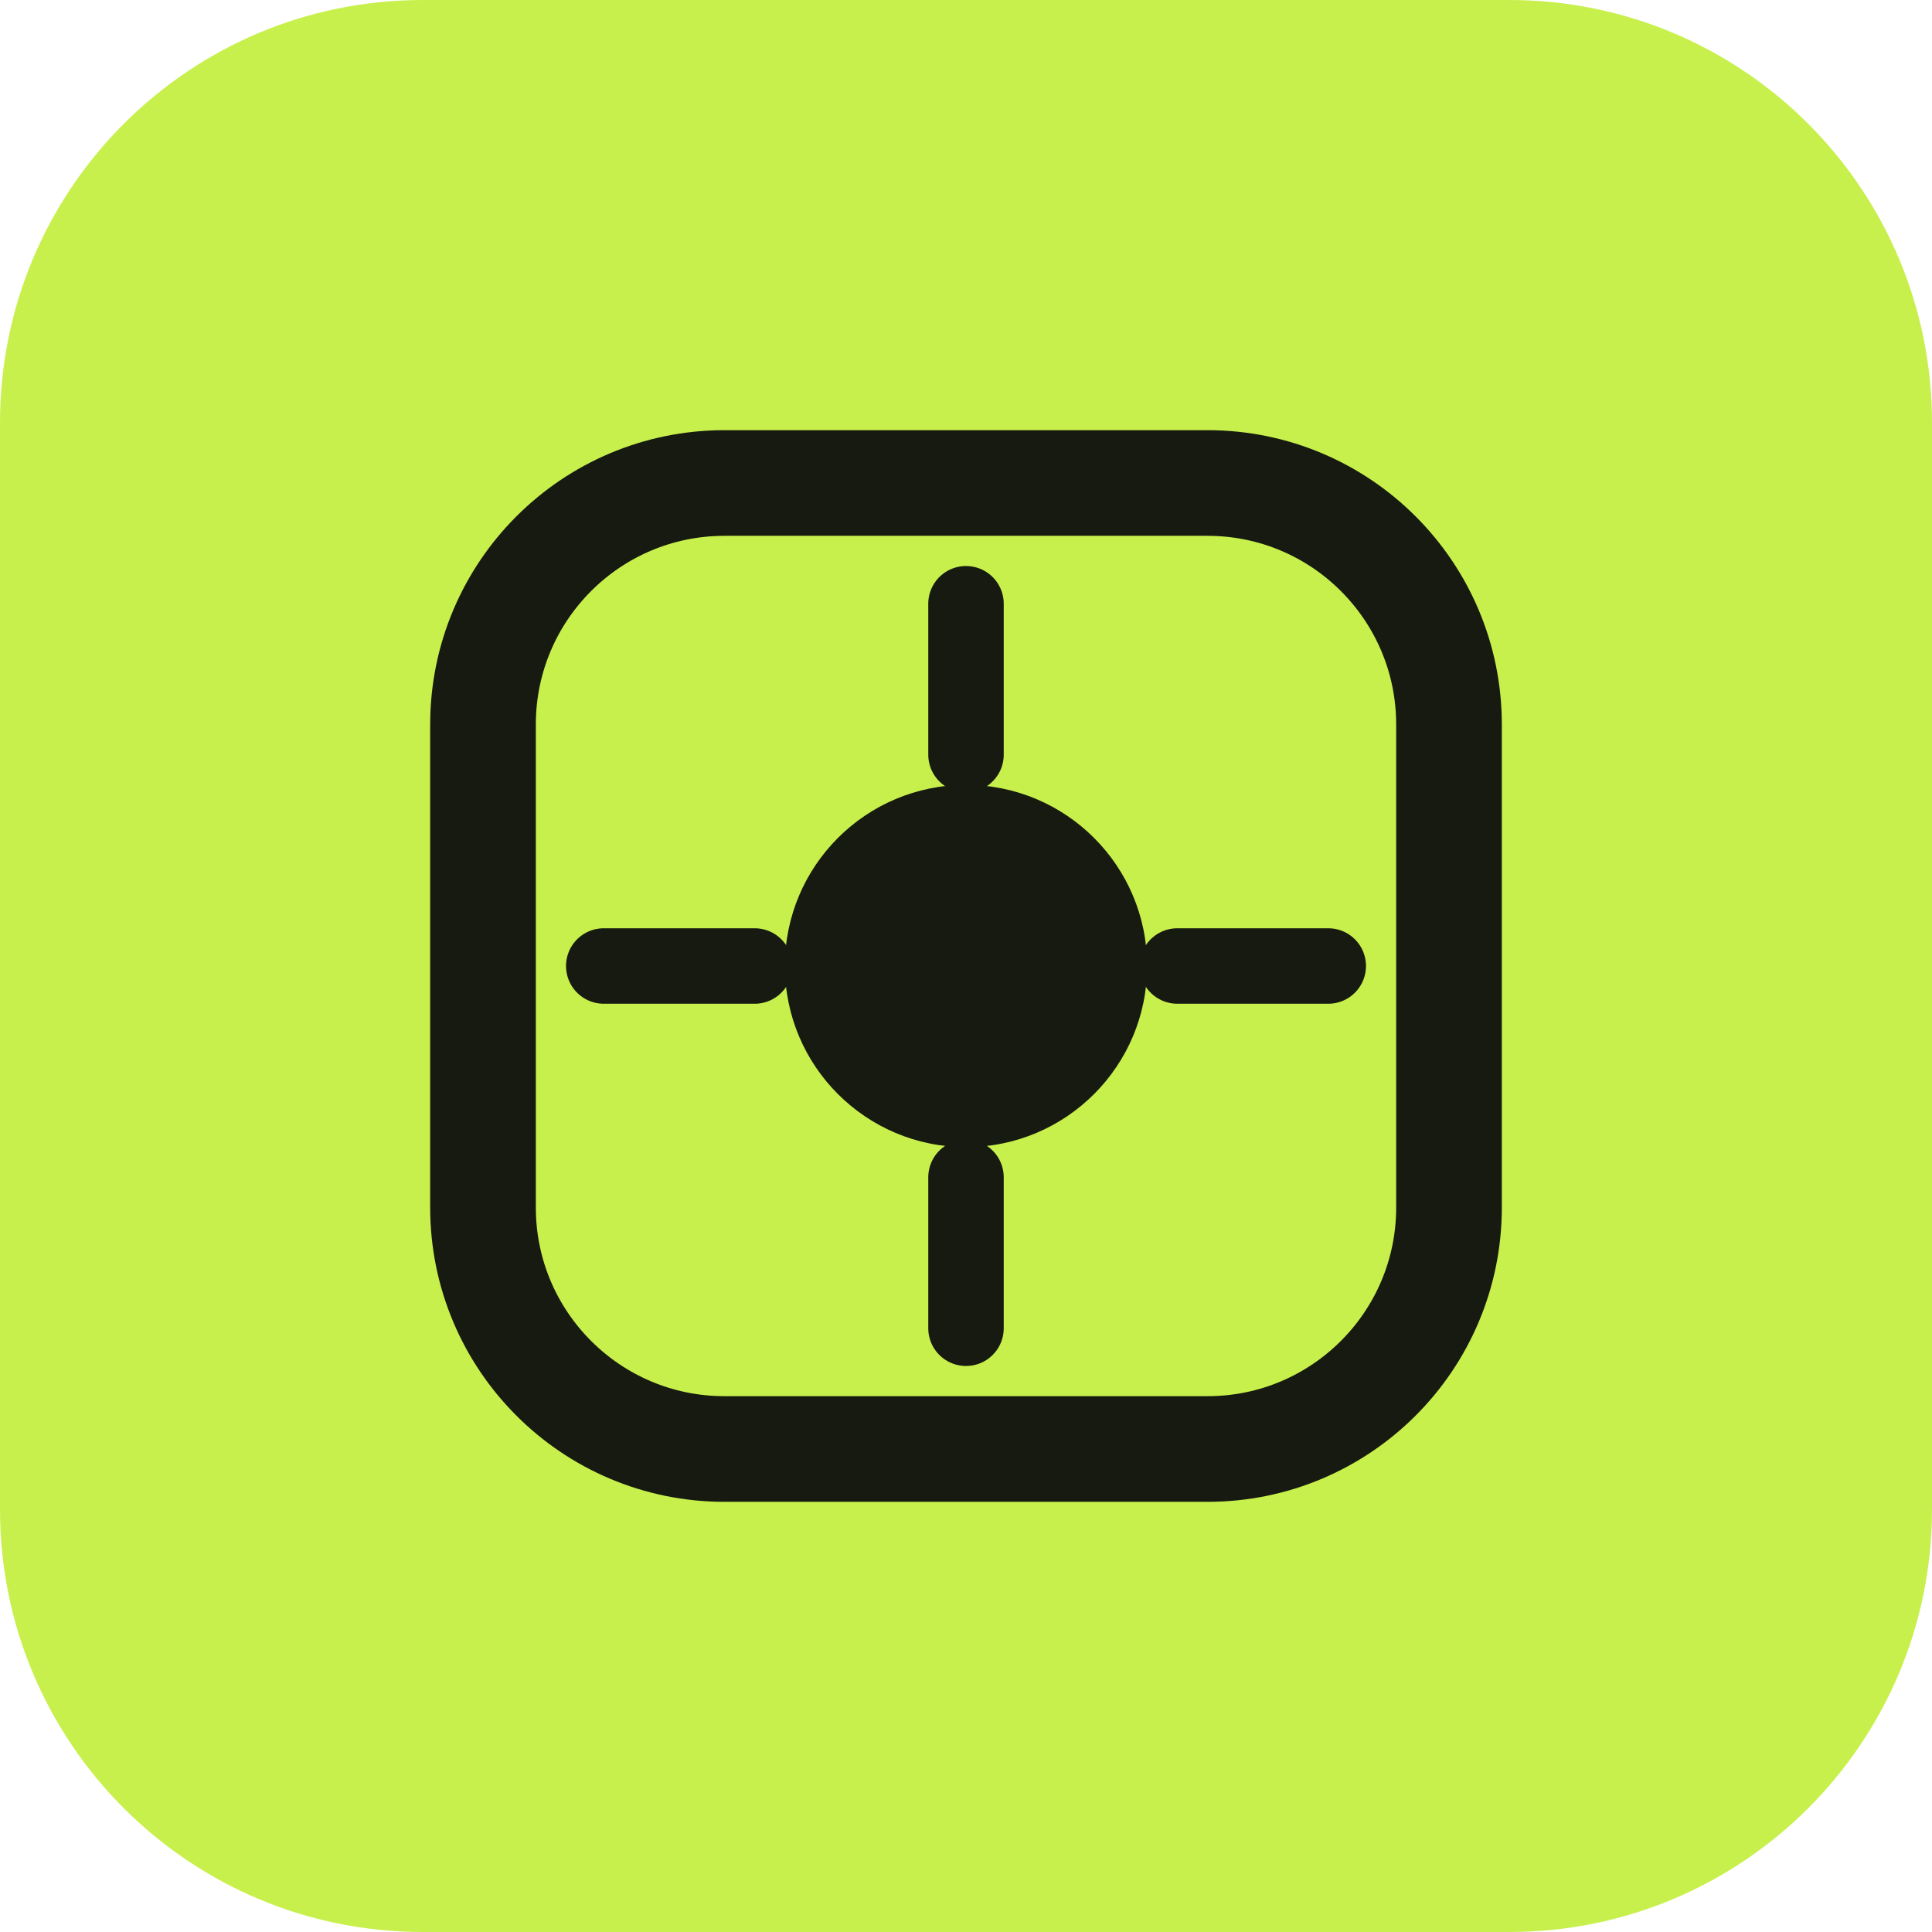
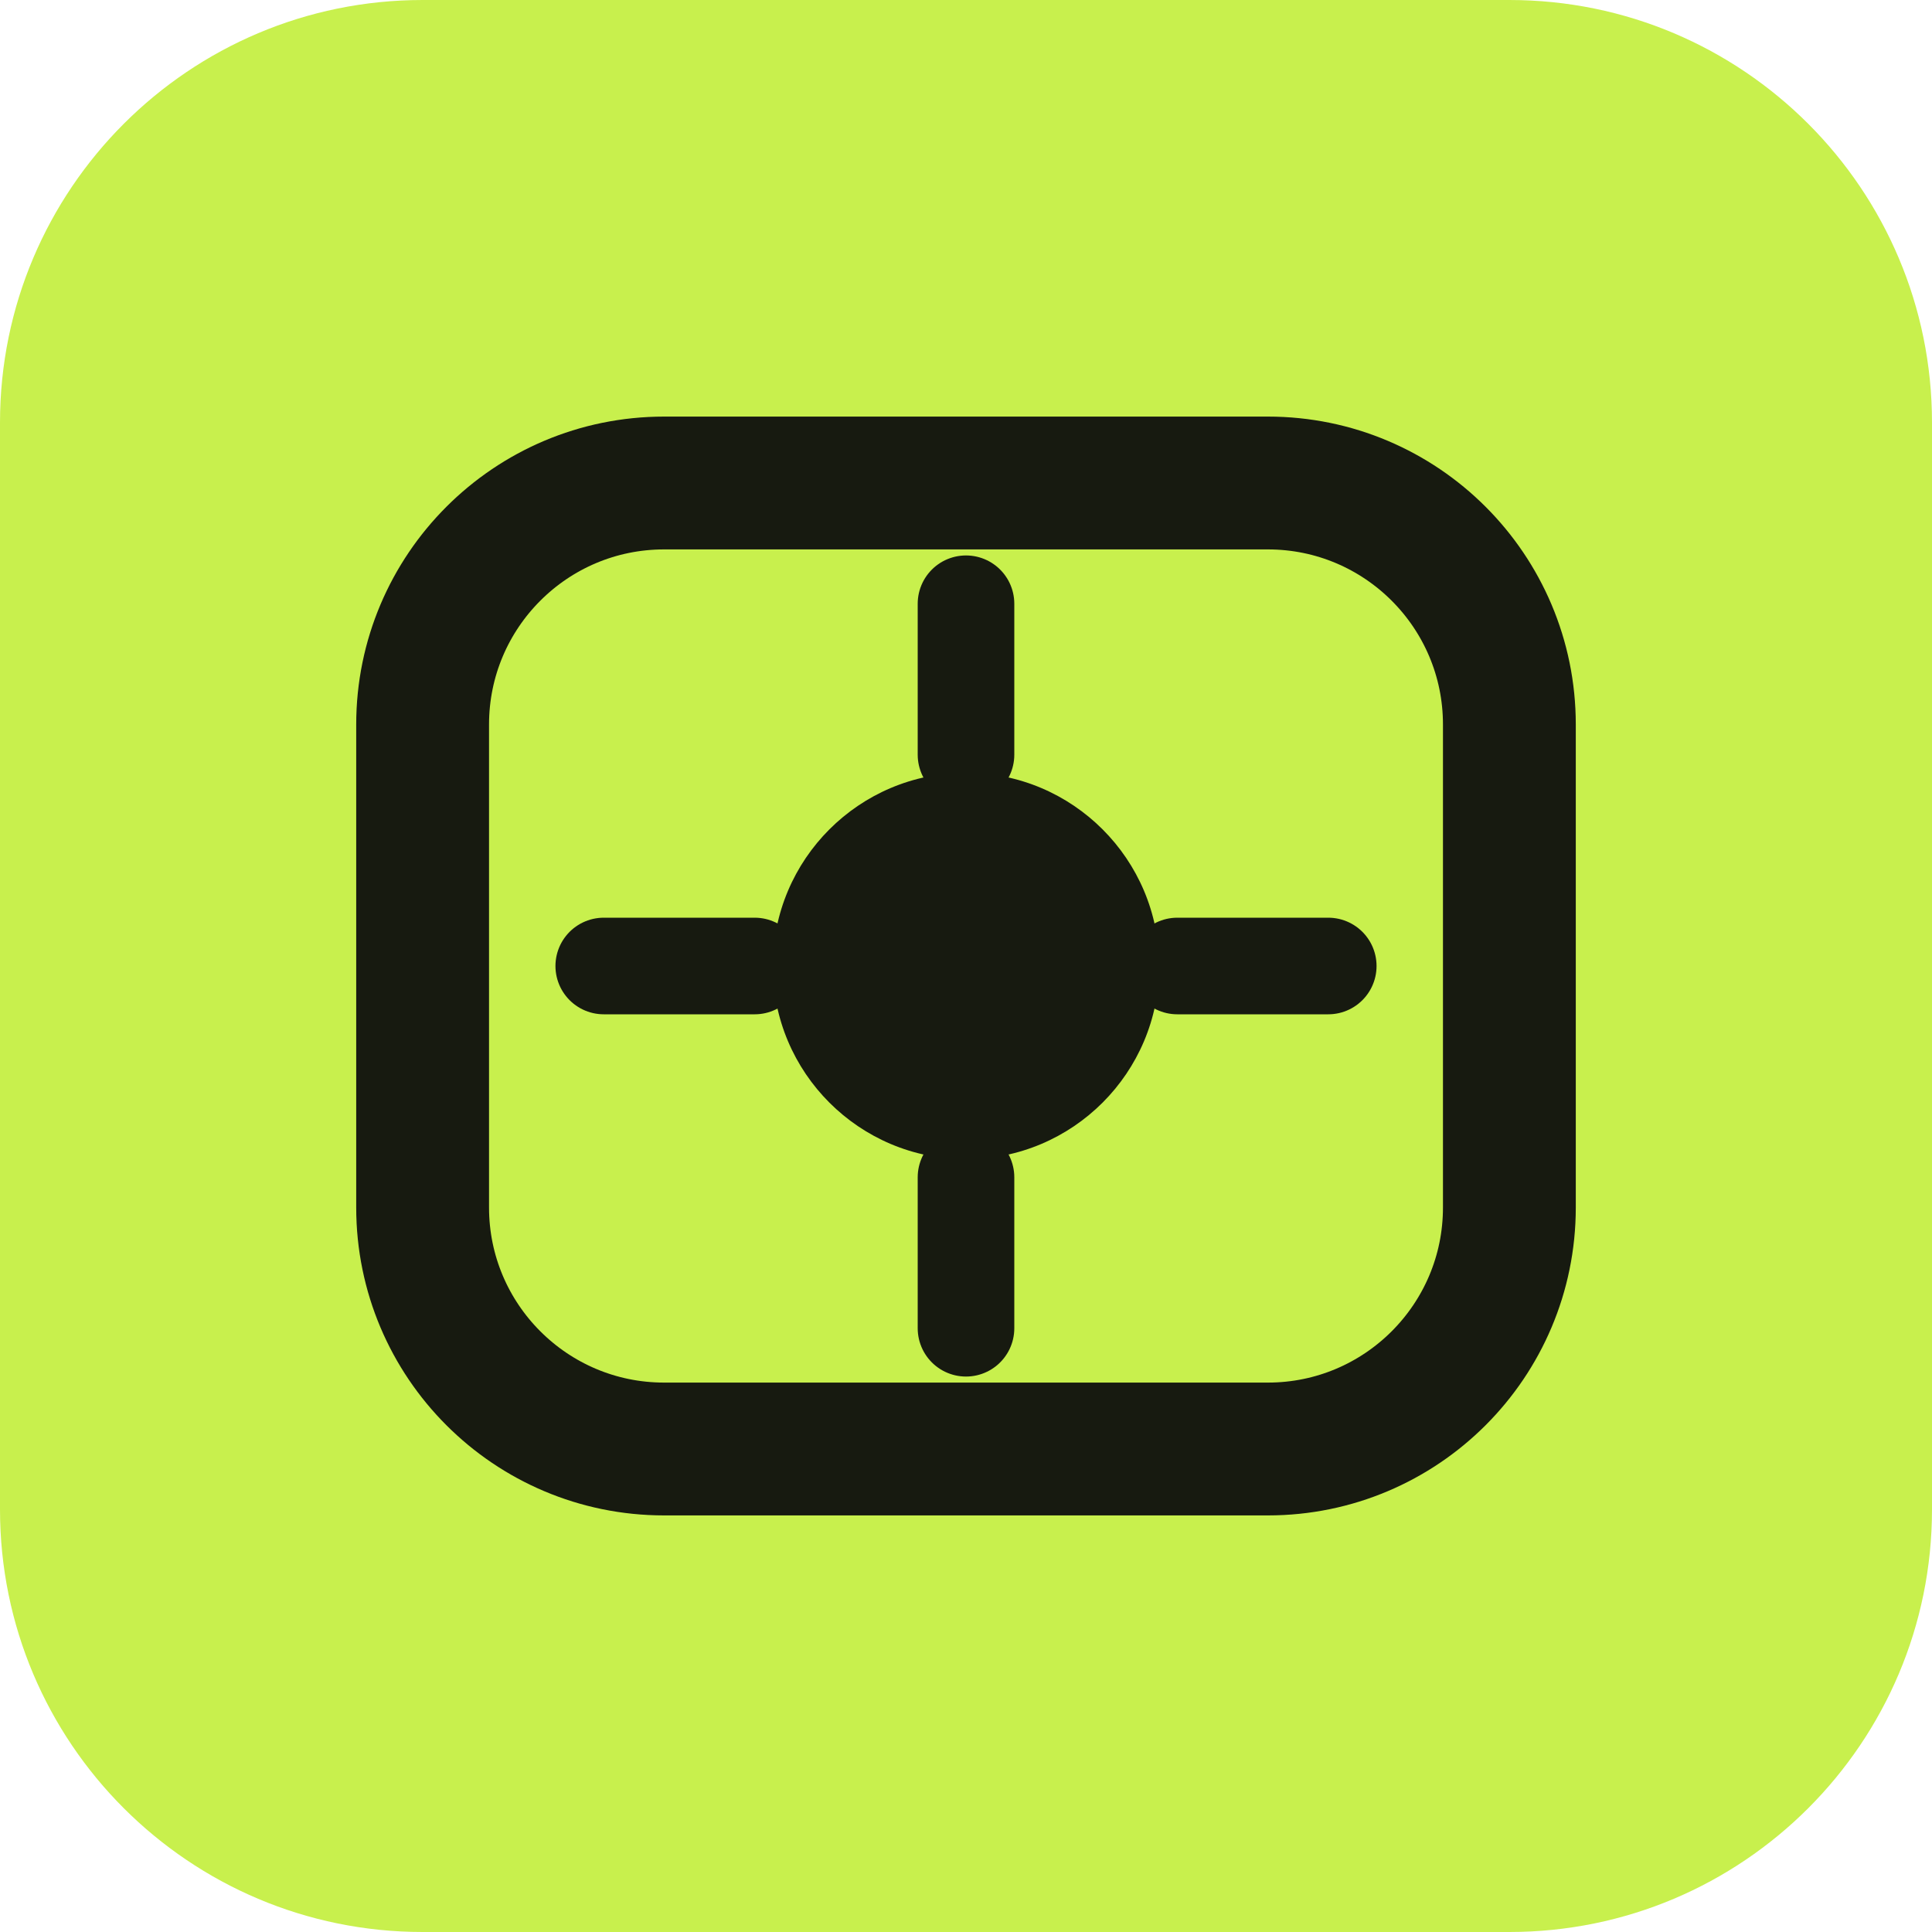
- <svg xmlns="http://www.w3.org/2000/svg" viewBox="0 0 64 64" fill="none">
-   <rect width="64" height="64" rx="14" fill="#C8F04D" />
-   <rect x="16" y="16" width="32" height="32" rx="8" fill="none" stroke="#171A10" stroke-width="3.5" />
-   <circle cx="32" cy="32" r="6" fill="#171A10" />
-   <path d="M32 20v5M32 39v5M20 32h5M39 32h5" stroke="#171A10" stroke-width="2.5" stroke-linecap="round" />
+ <svg xmlns="http://www.w3.org/2000/svg" viewBox="0 0 32 32" fill="none">
+   <rect width="32" height="32" rx="7" fill="#C8F04D" />
+   <rect x="7" y="8" width="18" height="16" rx="4" fill="none" stroke="#171A10" stroke-width="2.2" />
+   <circle cx="16" cy="16" r="3.2" fill="#171A10" />
+   <path d="M16 10v2.5M16 19.5V22M10 16h2.5M19.5 16H22" stroke="#171A10" stroke-width="1.6" stroke-linecap="round" />
</svg>
